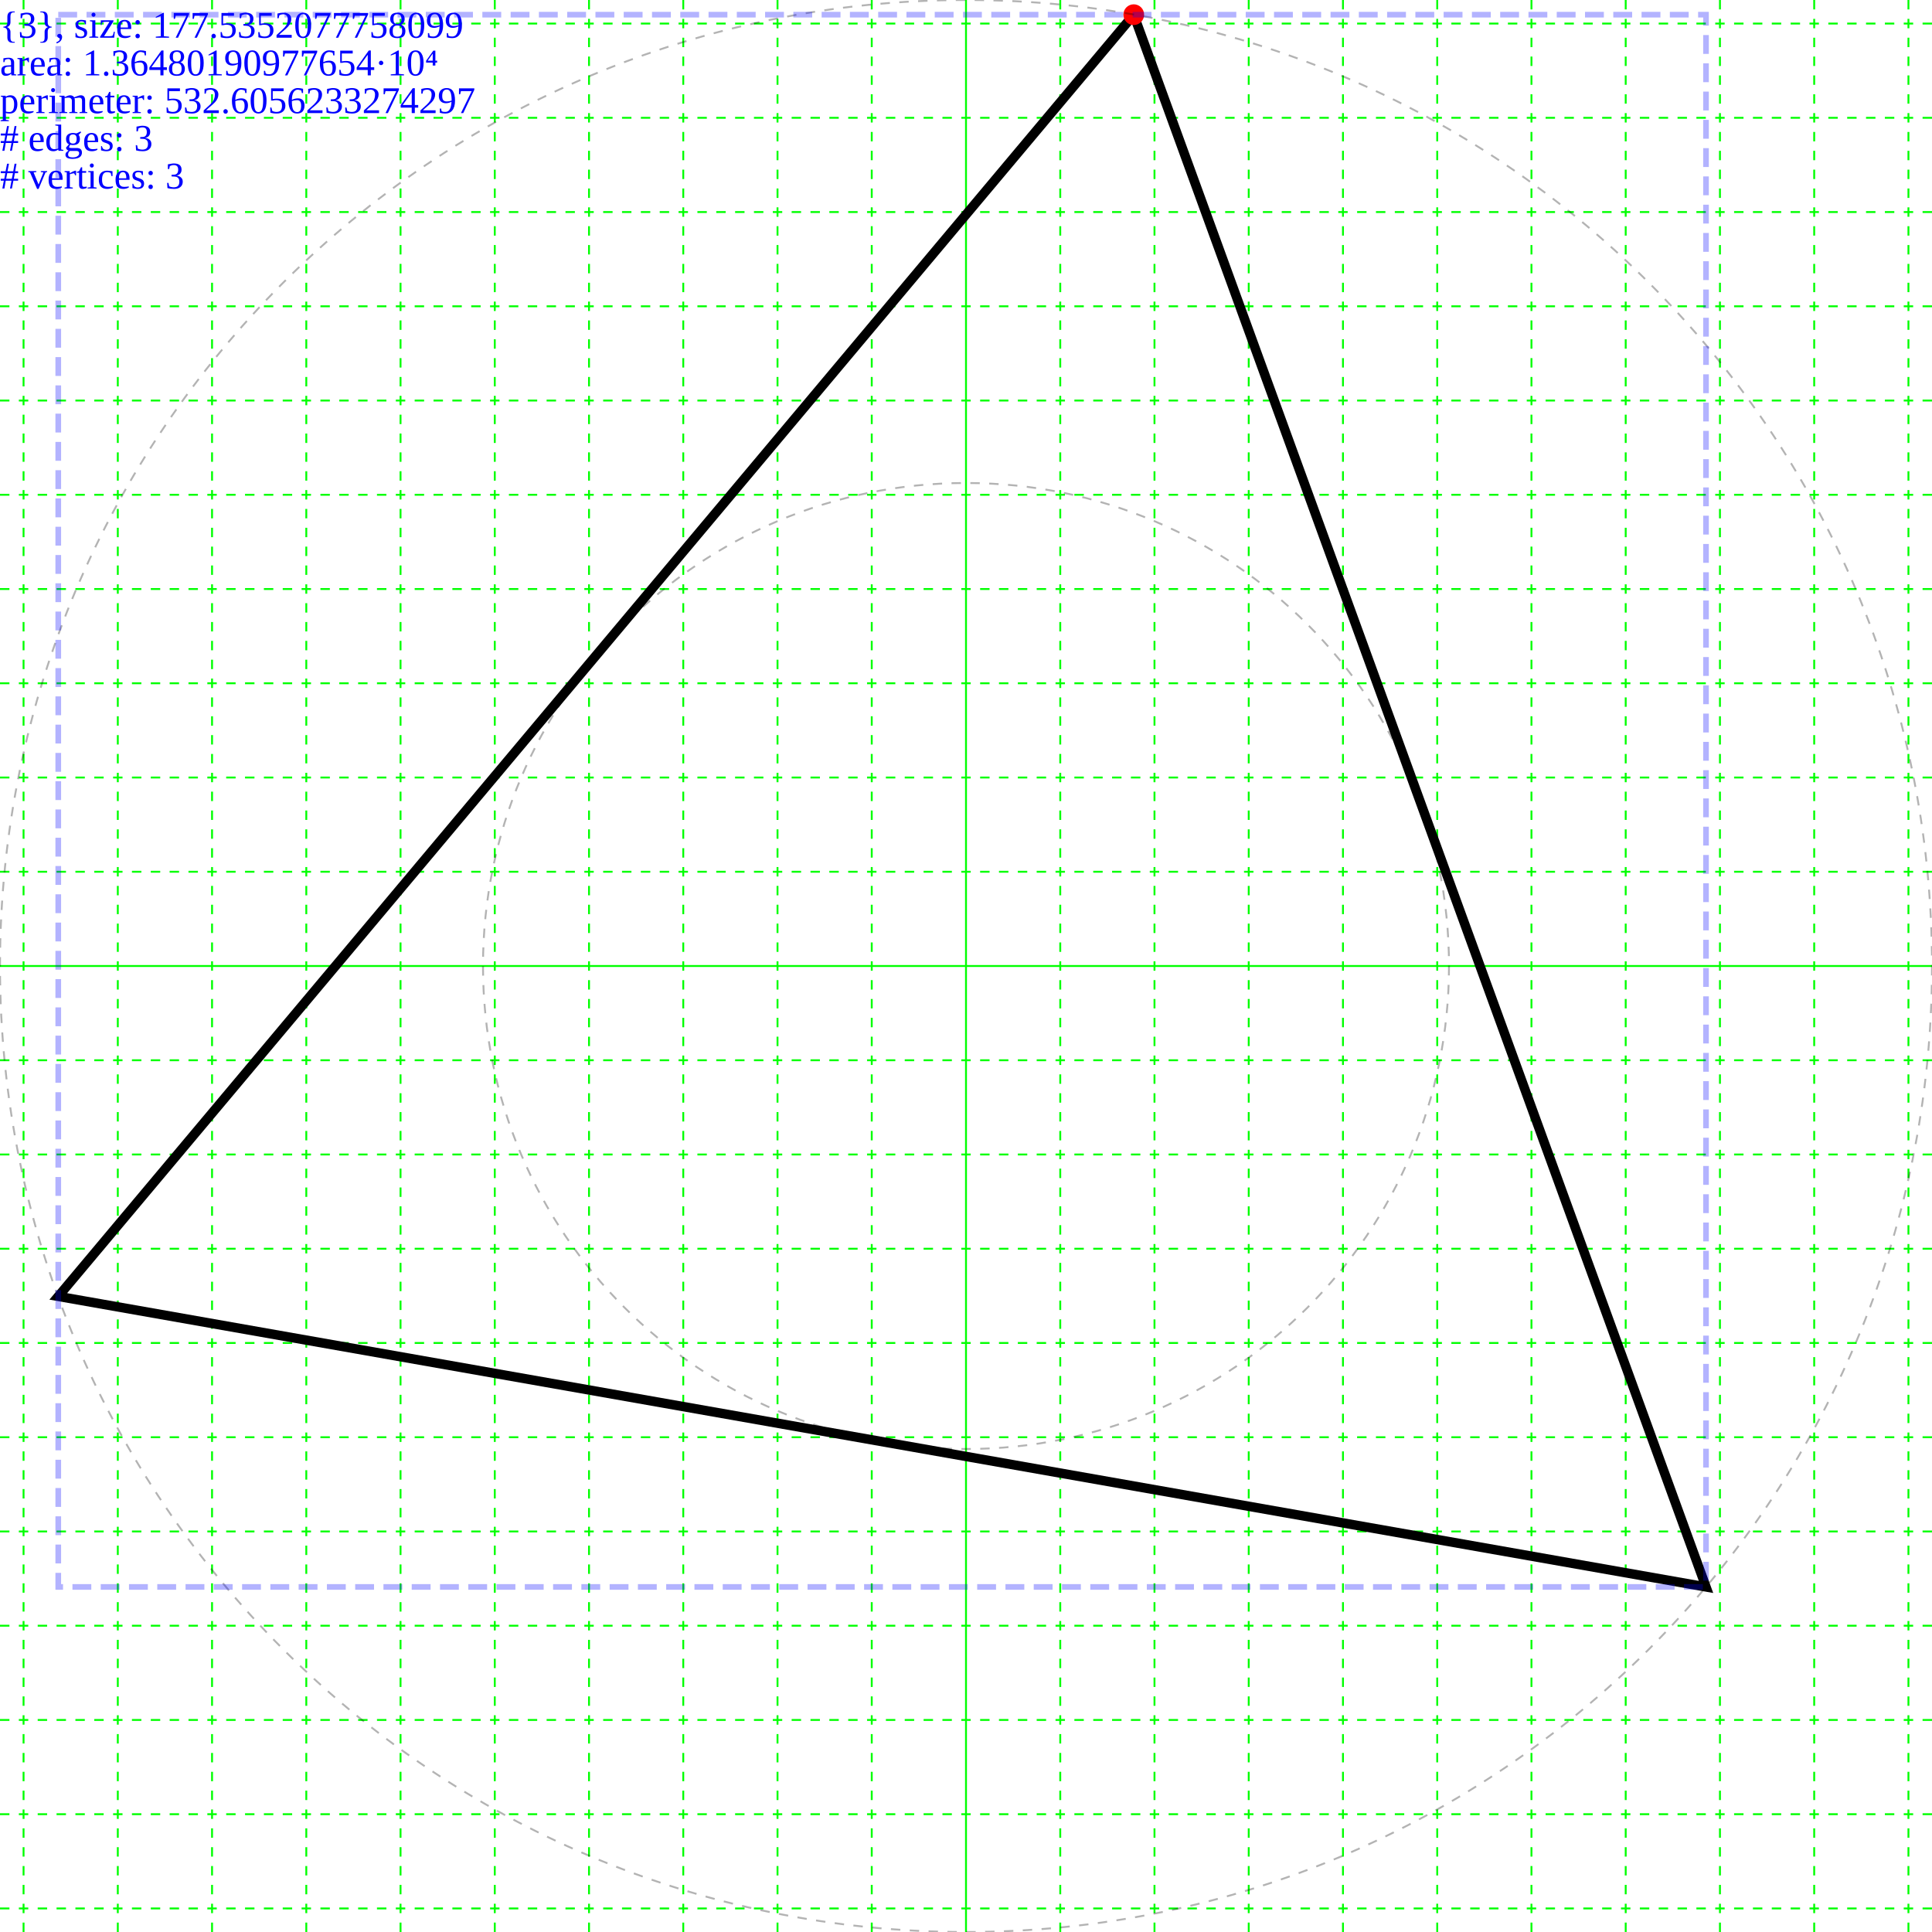
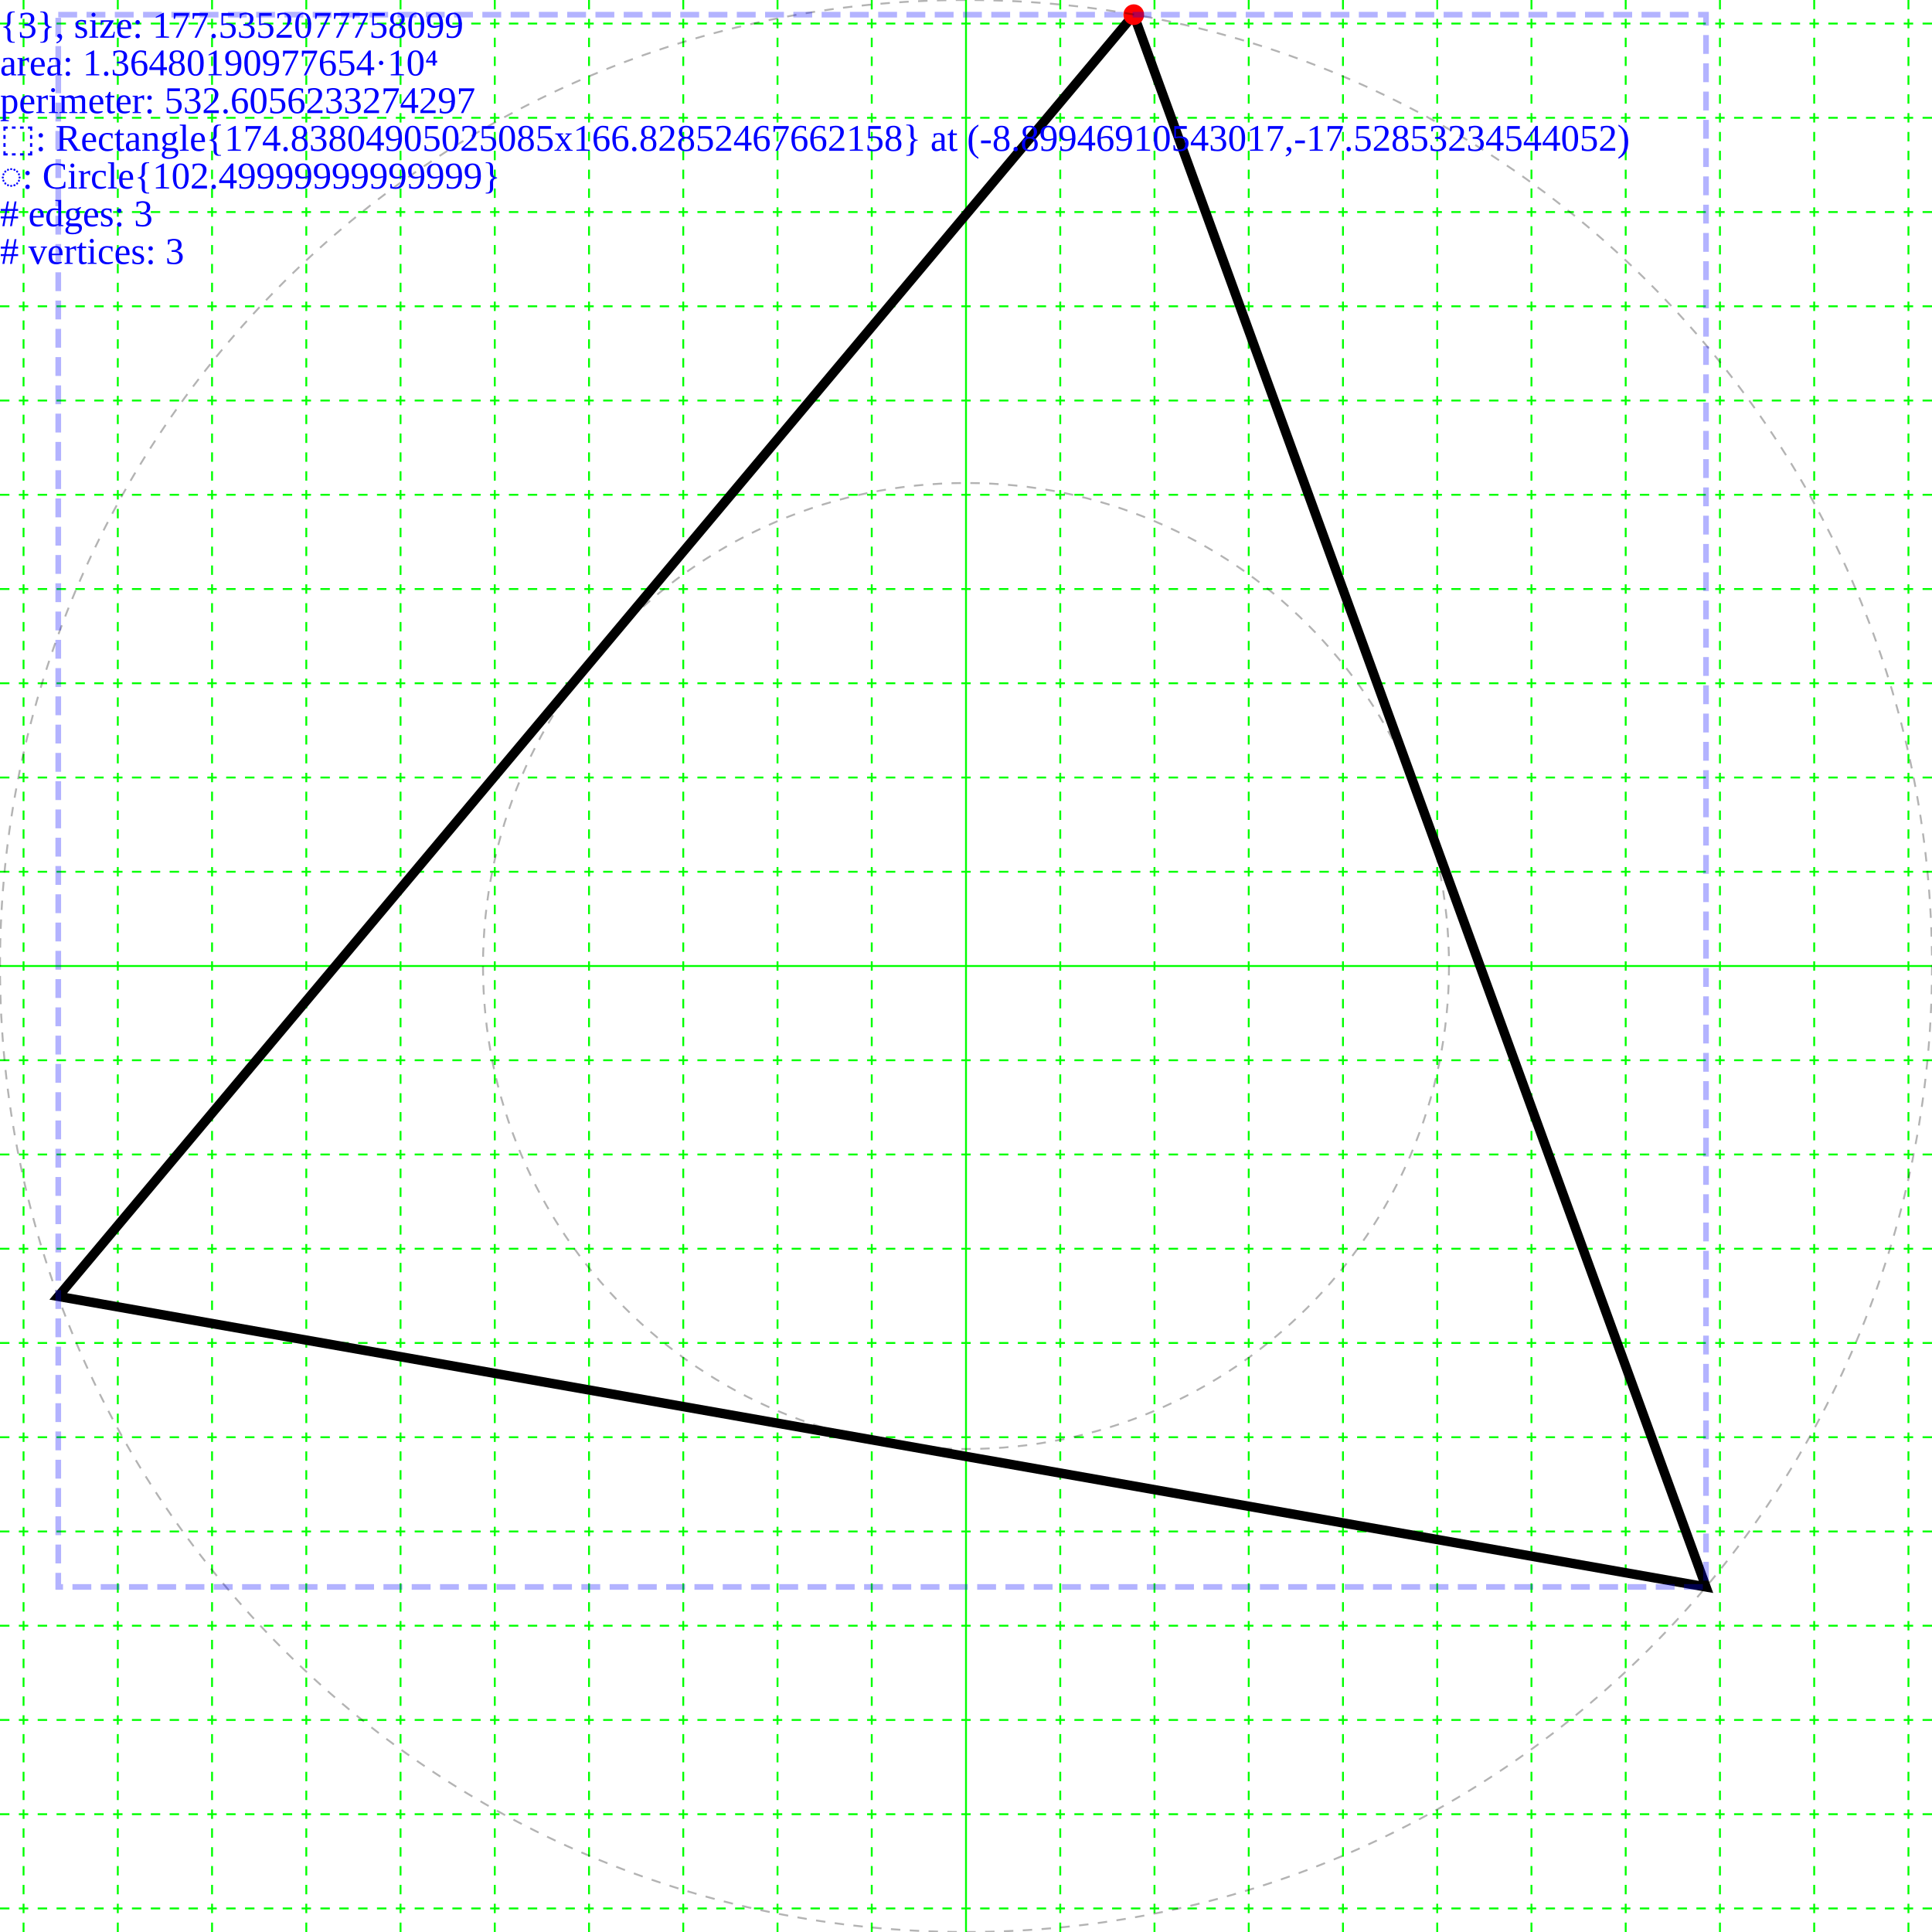
<svg xmlns="http://www.w3.org/2000/svg" height="205.0" width="205.0">
  <g transform="translate(102.5,102.5)">
    <g id="grid">
      <line stroke="#00ff00" stroke-width="0.2" x1="0" x2="0" y1="-102.5" y2="102.5" />
      <line stroke="#00ff00" stroke-dasharray="1,1" stroke-width="0.2" x1="10.0" x2="10.0" y1="-102.5" y2="102.5" />
      <line stroke="#00ff00" stroke-dasharray="1,1" stroke-width="0.2" x1="-10.0" x2="-10.0" y1="-102.5" y2="102.5" />
      <line stroke="#00ff00" stroke-dasharray="1,1" stroke-width="0.2" x1="20.0" x2="20.0" y1="-102.5" y2="102.5" />
      <line stroke="#00ff00" stroke-dasharray="1,1" stroke-width="0.2" x1="-20.0" x2="-20.0" y1="-102.5" y2="102.5" />
      <line stroke="#00ff00" stroke-dasharray="1,1" stroke-width="0.2" x1="30.0" x2="30.0" y1="-102.5" y2="102.5" />
      <line stroke="#00ff00" stroke-dasharray="1,1" stroke-width="0.2" x1="-30.0" x2="-30.0" y1="-102.5" y2="102.5" />
      <line stroke="#00ff00" stroke-dasharray="1,1" stroke-width="0.2" x1="40.0" x2="40.0" y1="-102.5" y2="102.5" />
      <line stroke="#00ff00" stroke-dasharray="1,1" stroke-width="0.2" x1="-40.0" x2="-40.0" y1="-102.5" y2="102.5" />
      <line stroke="#00ff00" stroke-dasharray="1,1" stroke-width="0.2" x1="50.0" x2="50.0" y1="-102.5" y2="102.5" />
      <line stroke="#00ff00" stroke-dasharray="1,1" stroke-width="0.2" x1="-50.0" x2="-50.0" y1="-102.5" y2="102.5" />
      <line stroke="#00ff00" stroke-dasharray="1,1" stroke-width="0.2" x1="60.0" x2="60.0" y1="-102.5" y2="102.5" />
      <line stroke="#00ff00" stroke-dasharray="1,1" stroke-width="0.2" x1="-60.0" x2="-60.0" y1="-102.5" y2="102.5" />
      <line stroke="#00ff00" stroke-dasharray="1,1" stroke-width="0.2" x1="70.0" x2="70.0" y1="-102.5" y2="102.5" />
      <line stroke="#00ff00" stroke-dasharray="1,1" stroke-width="0.2" x1="-70.0" x2="-70.0" y1="-102.5" y2="102.5" />
      <line stroke="#00ff00" stroke-dasharray="1,1" stroke-width="0.2" x1="80.0" x2="80.0" y1="-102.5" y2="102.5" />
      <line stroke="#00ff00" stroke-dasharray="1,1" stroke-width="0.2" x1="-80.0" x2="-80.0" y1="-102.5" y2="102.5" />
      <line stroke="#00ff00" stroke-dasharray="1,1" stroke-width="0.2" x1="90.0" x2="90.0" y1="-102.5" y2="102.5" />
      <line stroke="#00ff00" stroke-dasharray="1,1" stroke-width="0.2" x1="-90.0" x2="-90.0" y1="-102.5" y2="102.5" />
      <line stroke="#00ff00" stroke-dasharray="1,1" stroke-width="0.2" x1="100.0" x2="100.0" y1="-102.5" y2="102.5" />
      <line stroke="#00ff00" stroke-dasharray="1,1" stroke-width="0.2" x1="-100.0" x2="-100.0" y1="-102.5" y2="102.5" />
      <line stroke="#00ff00" stroke-dasharray="1,1" stroke-width="0.2" x1="110.0" x2="110.0" y1="-102.5" y2="102.5" />
      <line stroke="#00ff00" stroke-dasharray="1,1" stroke-width="0.2" x1="-110.0" x2="-110.0" y1="-102.5" y2="102.5" />
      <line stroke="#00ff00" stroke-width="0.2" x1="-102.5" x2="102.5" y1="0" y2="0" />
      <line stroke="#00ff00" stroke-dasharray="1,1" stroke-width="0.2" x1="-102.5" x2="102.5" y1="10.0" y2="10.0" />
      <line stroke="#00ff00" stroke-dasharray="1,1" stroke-width="0.2" x1="-102.5" x2="102.5" y1="-10.0" y2="-10.0" />
      <line stroke="#00ff00" stroke-dasharray="1,1" stroke-width="0.2" x1="-102.5" x2="102.5" y1="20.0" y2="20.0" />
      <line stroke="#00ff00" stroke-dasharray="1,1" stroke-width="0.2" x1="-102.5" x2="102.5" y1="-20.0" y2="-20.0" />
      <line stroke="#00ff00" stroke-dasharray="1,1" stroke-width="0.2" x1="-102.5" x2="102.5" y1="30.0" y2="30.0" />
      <line stroke="#00ff00" stroke-dasharray="1,1" stroke-width="0.2" x1="-102.5" x2="102.5" y1="-30.0" y2="-30.0" />
      <line stroke="#00ff00" stroke-dasharray="1,1" stroke-width="0.2" x1="-102.5" x2="102.5" y1="40.0" y2="40.0" />
      <line stroke="#00ff00" stroke-dasharray="1,1" stroke-width="0.2" x1="-102.5" x2="102.5" y1="-40.0" y2="-40.0" />
      <line stroke="#00ff00" stroke-dasharray="1,1" stroke-width="0.2" x1="-102.5" x2="102.5" y1="50.0" y2="50.0" />
      <line stroke="#00ff00" stroke-dasharray="1,1" stroke-width="0.2" x1="-102.5" x2="102.5" y1="-50.0" y2="-50.0" />
      <line stroke="#00ff00" stroke-dasharray="1,1" stroke-width="0.2" x1="-102.5" x2="102.5" y1="60.0" y2="60.0" />
      <line stroke="#00ff00" stroke-dasharray="1,1" stroke-width="0.2" x1="-102.5" x2="102.5" y1="-60.0" y2="-60.0" />
      <line stroke="#00ff00" stroke-dasharray="1,1" stroke-width="0.2" x1="-102.5" x2="102.5" y1="70.0" y2="70.0" />
      <line stroke="#00ff00" stroke-dasharray="1,1" stroke-width="0.2" x1="-102.5" x2="102.5" y1="-70.0" y2="-70.0" />
      <line stroke="#00ff00" stroke-dasharray="1,1" stroke-width="0.2" x1="-102.5" x2="102.5" y1="80.0" y2="80.0" />
      <line stroke="#00ff00" stroke-dasharray="1,1" stroke-width="0.2" x1="-102.5" x2="102.5" y1="-80.0" y2="-80.0" />
      <line stroke="#00ff00" stroke-dasharray="1,1" stroke-width="0.2" x1="-102.5" x2="102.5" y1="90.0" y2="90.0" />
      <line stroke="#00ff00" stroke-dasharray="1,1" stroke-width="0.2" x1="-102.5" x2="102.5" y1="-90.0" y2="-90.0" />
      <line stroke="#00ff00" stroke-dasharray="1,1" stroke-width="0.2" x1="-102.5" x2="102.5" y1="100.0" y2="100.0" />
      <line stroke="#00ff00" stroke-dasharray="1,1" stroke-width="0.2" x1="-102.5" x2="102.5" y1="-100.0" y2="-100.0" />
      <line stroke="#00ff00" stroke-dasharray="1,1" stroke-width="0.2" x1="-102.5" x2="102.5" y1="110.0" y2="110.0" />
      <line stroke="#00ff00" stroke-dasharray="1,1" stroke-width="0.2" x1="-102.5" x2="102.5" y1="-110.0" y2="-110.0" />
      <line stroke="#00ff00" stroke-dasharray="1,1" stroke-width="0.2" x1="-102.5" x2="102.5" y1="120.0" y2="120.0" />
      <line stroke="#00ff00" stroke-dasharray="1,1" stroke-width="0.2" x1="-102.5" x2="102.5" y1="-120.0" y2="-120.0" />
      <line stroke="#00ff00" stroke-dasharray="1,1" stroke-width="0.2" x1="-102.5" x2="102.5" y1="130.0" y2="130.0" />
      <line stroke="#00ff00" stroke-dasharray="1,1" stroke-width="0.2" x1="-102.5" x2="102.5" y1="-130.0" y2="-130.0" />
      <line stroke="#00ff00" stroke-dasharray="1,1" stroke-width="0.2" x1="-102.5" x2="102.5" y1="140.0" y2="140.0" />
      <line stroke="#00ff00" stroke-dasharray="1,1" stroke-width="0.2" x1="-102.5" x2="102.5" y1="-140.0" y2="-140.0" />
      <line stroke="#00ff00" stroke-dasharray="1,1" stroke-width="0.2" x1="-102.5" x2="102.5" y1="150.0" y2="150.0" />
      <line stroke="#00ff00" stroke-dasharray="1,1" stroke-width="0.2" x1="-102.5" x2="102.5" y1="-150.0" y2="-150.0" />
      <line stroke="#00ff00" stroke-dasharray="1,1" stroke-width="0.2" x1="-102.5" x2="102.5" y1="160.0" y2="160.0" />
      <line stroke="#00ff00" stroke-dasharray="1,1" stroke-width="0.2" x1="-102.5" x2="102.5" y1="-160.0" y2="-160.0" />
      <line stroke="#00ff00" stroke-dasharray="1,1" stroke-width="0.2" x1="-102.5" x2="102.5" y1="170.0" y2="170.0" />
      <line stroke="#00ff00" stroke-dasharray="1,1" stroke-width="0.2" x1="-102.5" x2="102.5" y1="-170.0" y2="-170.0" />
      <line stroke="#00ff00" stroke-dasharray="1,1" stroke-width="0.2" x1="-102.5" x2="102.5" y1="180.0" y2="180.0" />
      <line stroke="#00ff00" stroke-dasharray="1,1" stroke-width="0.2" x1="-102.5" x2="102.5" y1="-180.0" y2="-180.0" />
      <line stroke="#00ff00" stroke-dasharray="1,1" stroke-width="0.2" x1="-102.5" x2="102.5" y1="190.0" y2="190.0" />
      <line stroke="#00ff00" stroke-dasharray="1,1" stroke-width="0.2" x1="-102.5" x2="102.5" y1="-190.0" y2="-190.0" />
      <line stroke="#00ff00" stroke-dasharray="1,1" stroke-width="0.2" x1="-102.5" x2="102.5" y1="200.0" y2="200.0" />
      <line stroke="#00ff00" stroke-dasharray="1,1" stroke-width="0.2" x1="-102.5" x2="102.5" y1="-200.0" y2="-200.0" />
      <line stroke="#00ff00" stroke-dasharray="1,1" stroke-width="0.2" x1="-102.5" x2="102.5" y1="210.0" y2="210.0" />
      <line stroke="#00ff00" stroke-dasharray="1,1" stroke-width="0.2" x1="-102.5" x2="102.5" y1="-210.0" y2="-210.0" />
    </g>
    <g>
      <polygon fill="none" points="17.799,-100.943 78.52,65.886 -96.318,35.057" stroke="black" stroke-width="1" />
      <circle cx="17.799" cy="-100.943" fill="#ff0000" r="1.1" />
      <circle fill="none" r="51.25" stroke="black" stroke-dasharray="1,1" stroke-opacity="0.3" stroke-width="0.2" />
      <circle fill="none" r="102.5" stroke="black" stroke-dasharray="1,1" stroke-opacity="0.3" stroke-width="0.2" />
      <rect fill="none" height="166.829" stroke="blue" stroke-dasharray="2,1" stroke-opacity="0.3" stroke-width="0.6" width="174.838" x="-96.318" y="-100.943" />
    </g>
  </g>
  <g>
    <text fill="blue" font-size="4.0" id="info" x="0" y="0">
      <tspan dy="4.0" x="0">{3}, size: 177.5352077758099</tspan>
      <tspan dy="4.0" x="0">area: 1.36480190977654·10⁴</tspan>
      <tspan dy="4.0" x="0">perimeter: 532.6056233274297</tspan>
+       <tspan dy="4.0" x="0">⬚: Rectangle{174.83804905025085x166.82852467662158} at (-8.89946910543017,-17.52853234544052)</tspan>
+       <tspan dy="4.0" x="0">◌: Circle{102.49999999999999}</tspan>
      <tspan dy="4.0" x="0"># edges: 3</tspan>
      <tspan dy="4.0" x="0"># vertices: 3</tspan>
    </text>
  </g>
</svg>
